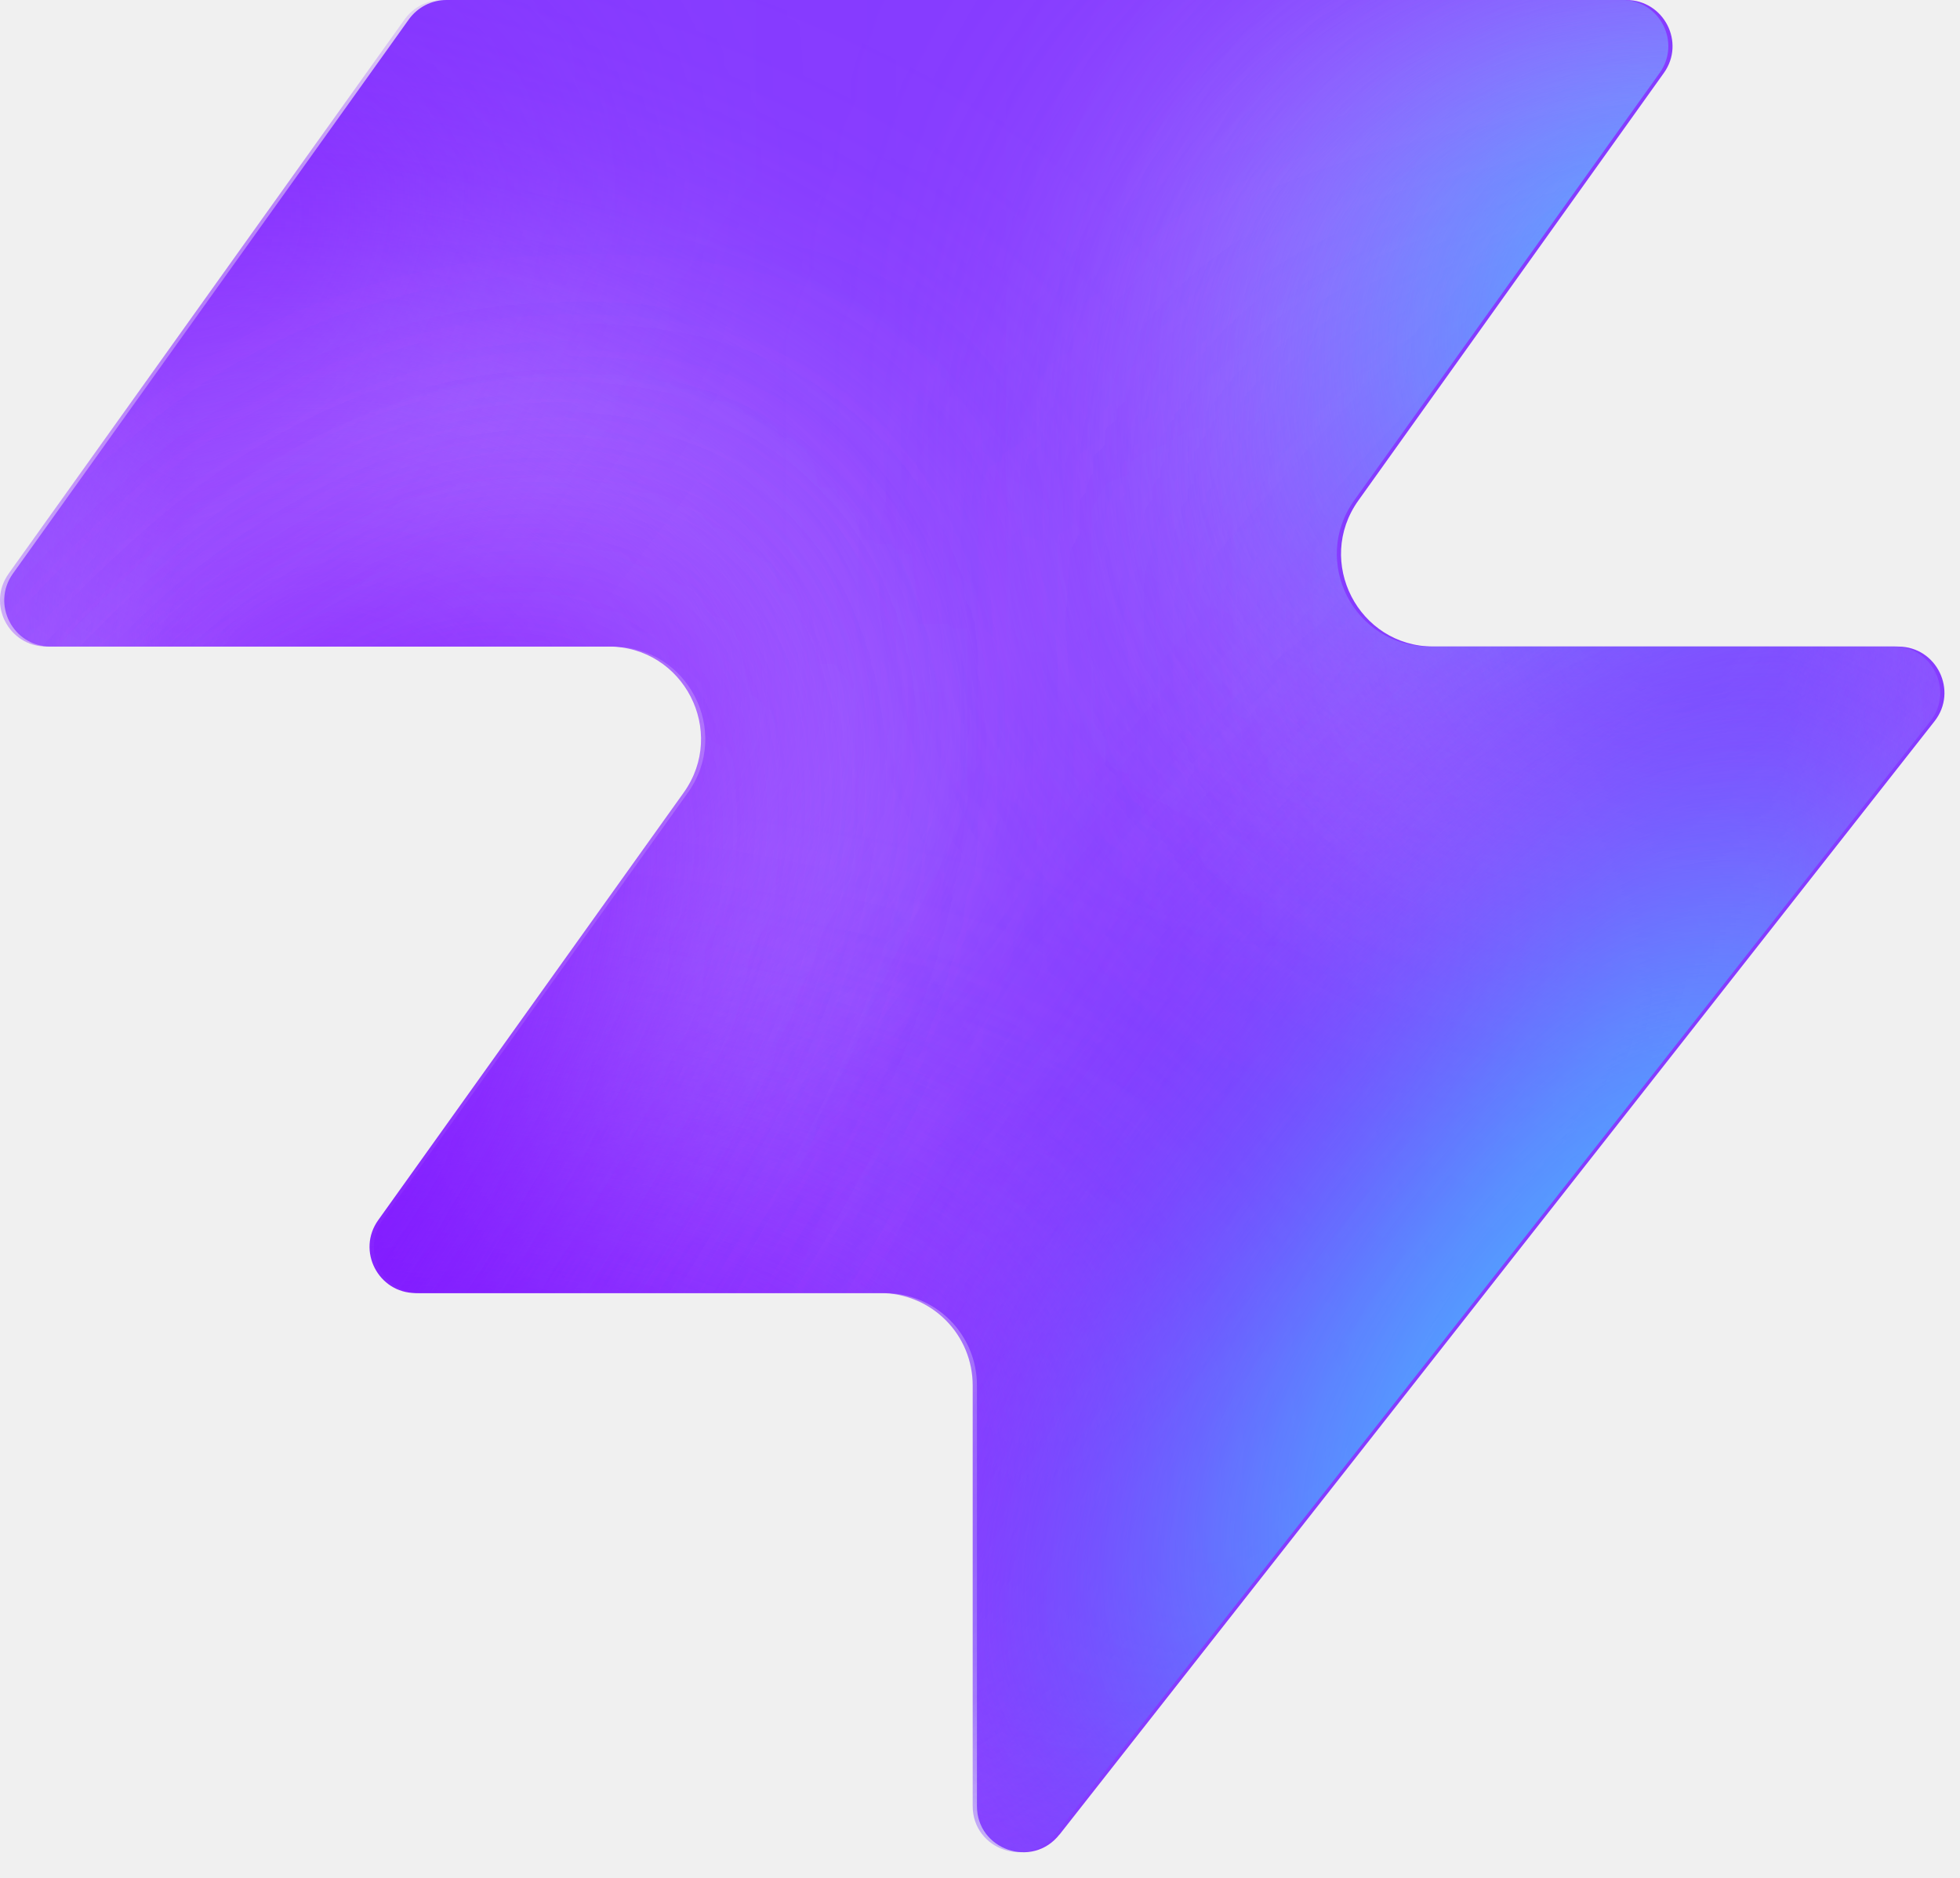
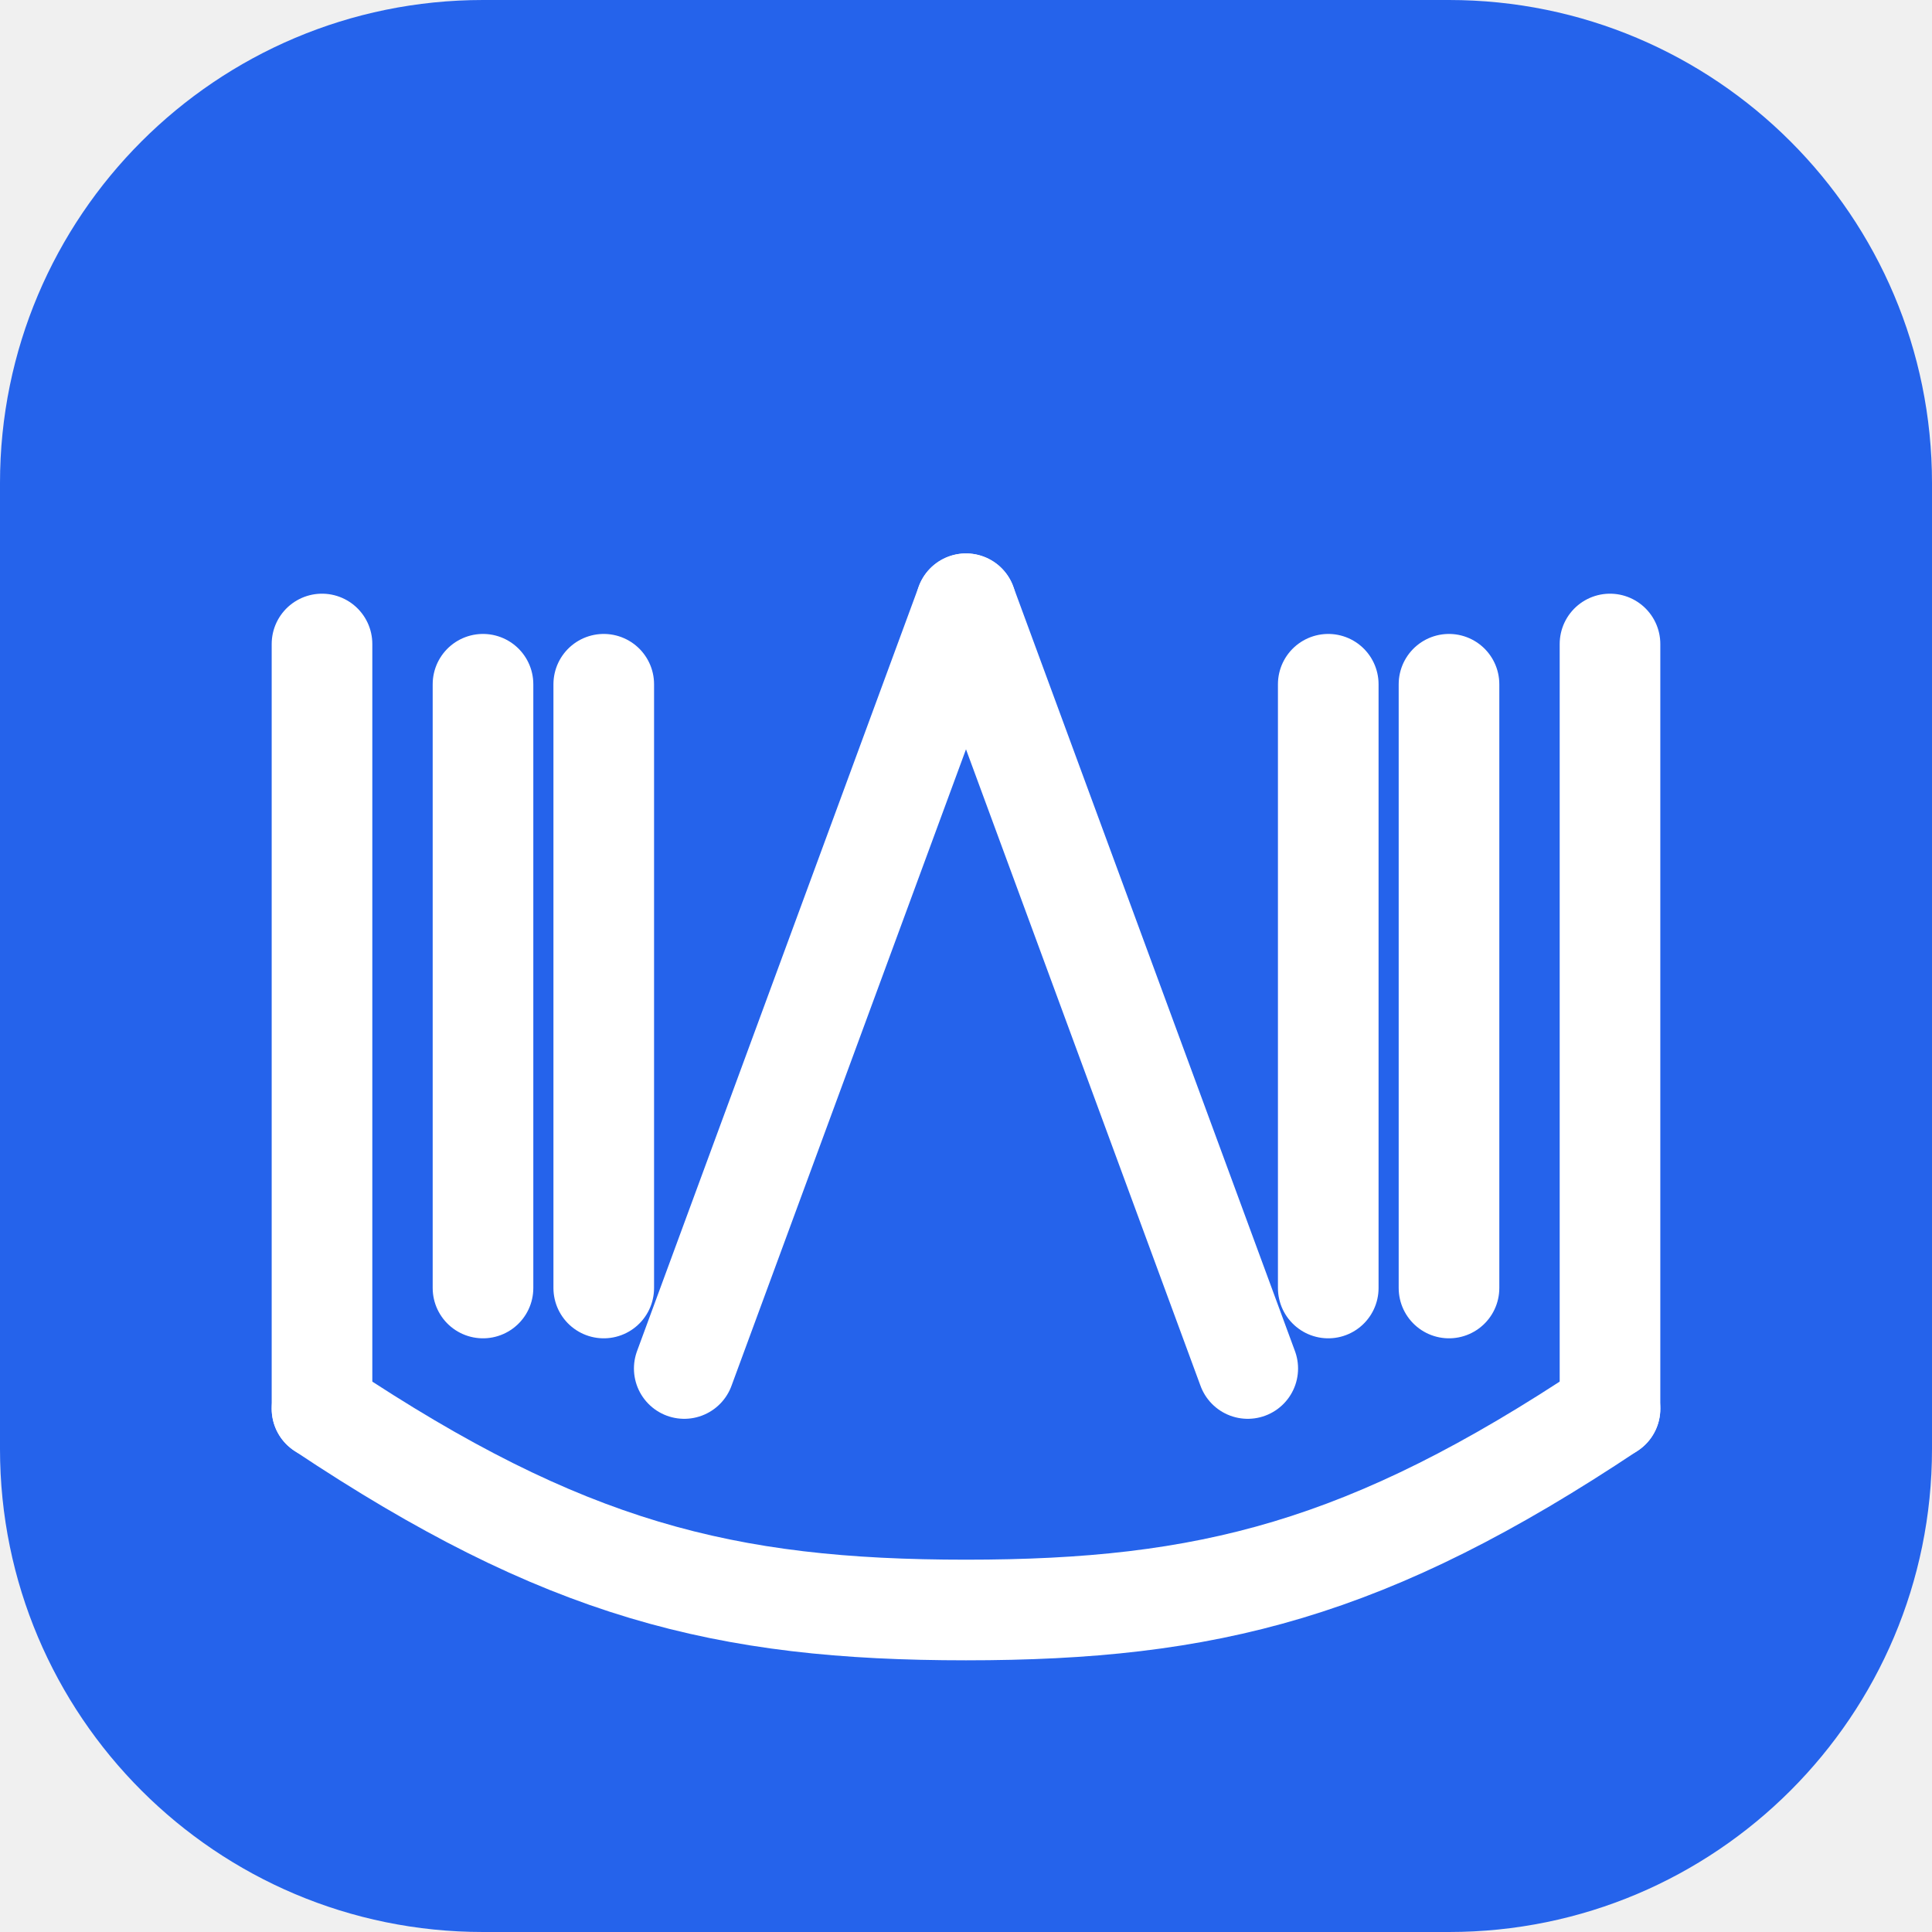
- <svg xmlns="http://www.w3.org/2000/svg" width="48" height="46" fill="none" viewBox="0 0 48 46">
-   <path fill="#863bff" d="M25.946 44.938c-.664.845-2.021.375-2.021-.698V33.937a2.26 2.26 0 0 0-2.262-2.262H10.287c-.92 0-1.456-1.04-.92-1.788l7.48-10.471c1.07-1.497 0-3.578-1.842-3.578H1.237c-.92 0-1.456-1.04-.92-1.788L10.013.474c.214-.297.556-.474.92-.474h28.894c.92 0 1.456 1.04.92 1.788l-7.48 10.471c-1.07 1.498 0 3.579 1.842 3.579h11.377c.943 0 1.473 1.088.89 1.83L25.947 44.94z" style="fill:#863bff;fill:color(display-p3 .525 .23 1);fill-opacity:1" />
-   <mask id="a" width="48" height="46" x="0" y="0" maskUnits="userSpaceOnUse" style="mask-type:alpha">
-     <path fill="#000" d="M25.842 44.938c-.664.844-2.021.375-2.021-.698V33.937a2.26 2.26 0 0 0-2.262-2.262H10.183c-.92 0-1.456-1.04-.92-1.788l7.48-10.471c1.07-1.498 0-3.579-1.842-3.579H1.133c-.92 0-1.456-1.04-.92-1.787L9.91.473c.214-.297.556-.474.92-.474h28.894c.92 0 1.456 1.04.92 1.788l-7.48 10.471c-1.07 1.498 0 3.578 1.842 3.578h11.377c.943 0 1.473 1.088.89 1.832L25.843 44.94z" style="fill:#000;fill-opacity:1" />
-   </mask>
-   <g mask="url(#a)">
-     <g filter="url(#b)">
-       <ellipse cx="5.508" cy="14.704" fill="#ede6ff" rx="5.508" ry="14.704" style="fill:#ede6ff;fill:color(display-p3 .927 .903 1);fill-opacity:1" transform="matrix(.00324 1 1 -.00324 -4.47 31.516)" />
-     </g>
-     <g filter="url(#c)">
-       <ellipse cx="10.399" cy="29.851" fill="#ede6ff" rx="10.399" ry="29.851" style="fill:#ede6ff;fill:color(display-p3 .927 .903 1);fill-opacity:1" transform="matrix(.00324 1 1 -.00324 -39.328 7.883)" />
-     </g>
-     <g filter="url(#d)">
-       <ellipse cx="5.508" cy="30.487" fill="#7e14ff" rx="5.508" ry="30.487" style="fill:#7e14ff;fill:color(display-p3 .492 .077 1);fill-opacity:1" transform="rotate(89.814 -25.913 -14.639)scale(1 -1)" />
-     </g>
-     <g filter="url(#e)">
-       <ellipse cx="5.508" cy="30.599" fill="#7e14ff" rx="5.508" ry="30.599" style="fill:#7e14ff;fill:color(display-p3 .492 .077 1);fill-opacity:1" transform="rotate(89.814 -32.644 -3.334)scale(1 -1)" />
-     </g>
-     <g filter="url(#f)">
-       <ellipse cx="5.508" cy="30.599" fill="#7e14ff" rx="5.508" ry="30.599" style="fill:#7e14ff;fill:color(display-p3 .492 .077 1);fill-opacity:1" transform="matrix(.00324 1 1 -.00324 -34.34 30.47)" />
-     </g>
-     <g filter="url(#g)">
-       <ellipse cx="14.072" cy="22.078" fill="#ede6ff" rx="14.072" ry="22.078" style="fill:#ede6ff;fill:color(display-p3 .927 .903 1);fill-opacity:1" transform="rotate(93.35 24.506 48.493)scale(-1 1)" />
-     </g>
-     <g filter="url(#h)">
-       <ellipse cx="3.47" cy="21.501" fill="#7e14ff" rx="3.47" ry="21.501" style="fill:#7e14ff;fill:color(display-p3 .492 .077 1);fill-opacity:1" transform="rotate(89.009 28.708 47.59)scale(-1 1)" />
-     </g>
-     <g filter="url(#i)">
-       <ellipse cx="3.47" cy="21.501" fill="#7e14ff" rx="3.47" ry="21.501" style="fill:#7e14ff;fill:color(display-p3 .492 .077 1);fill-opacity:1" transform="rotate(89.009 28.708 47.59)scale(-1 1)" />
-     </g>
-     <g filter="url(#j)">
-       <ellipse cx=".387" cy="8.972" fill="#7e14ff" rx="4.407" ry="29.108" style="fill:#7e14ff;fill:color(display-p3 .492 .077 1);fill-opacity:1" transform="rotate(39.51 .387 8.972)" />
-     </g>
-     <g filter="url(#k)">
-       <ellipse cx="47.523" cy="-6.092" fill="#7e14ff" rx="4.407" ry="29.108" style="fill:#7e14ff;fill:color(display-p3 .492 .077 1);fill-opacity:1" transform="rotate(37.892 47.523 -6.092)" />
-     </g>
-     <g filter="url(#l)">
-       <ellipse cx="41.412" cy="6.333" fill="#47bfff" rx="5.971" ry="9.665" style="fill:#47bfff;fill:color(display-p3 .28 .748 1);fill-opacity:1" transform="rotate(37.892 41.412 6.333)" />
-     </g>
-     <g filter="url(#m)">
-       <ellipse cx="-1.879" cy="38.332" fill="#7e14ff" rx="4.407" ry="29.108" style="fill:#7e14ff;fill:color(display-p3 .492 .077 1);fill-opacity:1" transform="rotate(37.892 -1.88 38.332)" />
-     </g>
-     <g filter="url(#n)">
-       <ellipse cx="-1.879" cy="38.332" fill="#7e14ff" rx="4.407" ry="29.108" style="fill:#7e14ff;fill:color(display-p3 .492 .077 1);fill-opacity:1" transform="rotate(37.892 -1.88 38.332)" />
-     </g>
-     <g filter="url(#o)">
-       <ellipse cx="35.651" cy="29.907" fill="#7e14ff" rx="4.407" ry="29.108" style="fill:#7e14ff;fill:color(display-p3 .492 .077 1);fill-opacity:1" transform="rotate(37.892 35.651 29.907)" />
-     </g>
-     <g filter="url(#p)">
-       <ellipse cx="38.418" cy="32.4" fill="#47bfff" rx="5.971" ry="15.297" style="fill:#47bfff;fill:color(display-p3 .28 .748 1);fill-opacity:1" transform="rotate(37.892 38.418 32.4)" />
-     </g>
-   </g>
-   <defs>
-     <filter id="b" width="60.045" height="41.654" x="-19.77" y="16.149" color-interpolation-filters="sRGB" filterUnits="userSpaceOnUse">
-       <feFlood flood-opacity="0" result="BackgroundImageFix" />
-       <feBlend in="SourceGraphic" in2="BackgroundImageFix" result="shape" />
-       <feGaussianBlur result="effect1_foregroundBlur_2002_17158" stdDeviation="7.659" />
-     </filter>
-     <filter id="c" width="90.34" height="51.437" x="-54.613" y="-7.533" color-interpolation-filters="sRGB" filterUnits="userSpaceOnUse">
-       <feFlood flood-opacity="0" result="BackgroundImageFix" />
-       <feBlend in="SourceGraphic" in2="BackgroundImageFix" result="shape" />
-       <feGaussianBlur result="effect1_foregroundBlur_2002_17158" stdDeviation="7.659" />
-     </filter>
-     <filter id="d" width="79.355" height="29.4" x="-49.64" y="2.03" color-interpolation-filters="sRGB" filterUnits="userSpaceOnUse">
-       <feFlood flood-opacity="0" result="BackgroundImageFix" />
-       <feBlend in="SourceGraphic" in2="BackgroundImageFix" result="shape" />
-       <feGaussianBlur result="effect1_foregroundBlur_2002_17158" stdDeviation="4.596" />
-     </filter>
-     <filter id="e" width="79.579" height="29.4" x="-45.045" y="20.029" color-interpolation-filters="sRGB" filterUnits="userSpaceOnUse">
-       <feFlood flood-opacity="0" result="BackgroundImageFix" />
-       <feBlend in="SourceGraphic" in2="BackgroundImageFix" result="shape" />
-       <feGaussianBlur result="effect1_foregroundBlur_2002_17158" stdDeviation="4.596" />
-     </filter>
-     <filter id="f" width="79.579" height="29.4" x="-43.513" y="21.178" color-interpolation-filters="sRGB" filterUnits="userSpaceOnUse">
-       <feFlood flood-opacity="0" result="BackgroundImageFix" />
-       <feBlend in="SourceGraphic" in2="BackgroundImageFix" result="shape" />
-       <feGaussianBlur result="effect1_foregroundBlur_2002_17158" stdDeviation="4.596" />
-     </filter>
-     <filter id="g" width="74.749" height="58.852" x="15.756" y="-17.901" color-interpolation-filters="sRGB" filterUnits="userSpaceOnUse">
-       <feFlood flood-opacity="0" result="BackgroundImageFix" />
-       <feBlend in="SourceGraphic" in2="BackgroundImageFix" result="shape" />
-       <feGaussianBlur result="effect1_foregroundBlur_2002_17158" stdDeviation="7.659" />
-     </filter>
-     <filter id="h" width="61.377" height="25.362" x="23.548" y="2.284" color-interpolation-filters="sRGB" filterUnits="userSpaceOnUse">
-       <feFlood flood-opacity="0" result="BackgroundImageFix" />
-       <feBlend in="SourceGraphic" in2="BackgroundImageFix" result="shape" />
-       <feGaussianBlur result="effect1_foregroundBlur_2002_17158" stdDeviation="4.596" />
-     </filter>
-     <filter id="i" width="61.377" height="25.362" x="23.548" y="2.284" color-interpolation-filters="sRGB" filterUnits="userSpaceOnUse">
-       <feFlood flood-opacity="0" result="BackgroundImageFix" />
-       <feBlend in="SourceGraphic" in2="BackgroundImageFix" result="shape" />
-       <feGaussianBlur result="effect1_foregroundBlur_2002_17158" stdDeviation="4.596" />
-     </filter>
-     <filter id="j" width="56.045" height="63.649" x="-27.636" y="-22.853" color-interpolation-filters="sRGB" filterUnits="userSpaceOnUse">
-       <feFlood flood-opacity="0" result="BackgroundImageFix" />
-       <feBlend in="SourceGraphic" in2="BackgroundImageFix" result="shape" />
-       <feGaussianBlur result="effect1_foregroundBlur_2002_17158" stdDeviation="4.596" />
-     </filter>
-     <filter id="k" width="54.814" height="64.646" x="20.116" y="-38.415" color-interpolation-filters="sRGB" filterUnits="userSpaceOnUse">
-       <feFlood flood-opacity="0" result="BackgroundImageFix" />
-       <feBlend in="SourceGraphic" in2="BackgroundImageFix" result="shape" />
-       <feGaussianBlur result="effect1_foregroundBlur_2002_17158" stdDeviation="4.596" />
-     </filter>
-     <filter id="l" width="33.541" height="35.313" x="24.641" y="-11.323" color-interpolation-filters="sRGB" filterUnits="userSpaceOnUse">
-       <feFlood flood-opacity="0" result="BackgroundImageFix" />
-       <feBlend in="SourceGraphic" in2="BackgroundImageFix" result="shape" />
-       <feGaussianBlur result="effect1_foregroundBlur_2002_17158" stdDeviation="4.596" />
-     </filter>
-     <filter id="m" width="54.814" height="64.646" x="-29.286" y="6.009" color-interpolation-filters="sRGB" filterUnits="userSpaceOnUse">
-       <feFlood flood-opacity="0" result="BackgroundImageFix" />
-       <feBlend in="SourceGraphic" in2="BackgroundImageFix" result="shape" />
-       <feGaussianBlur result="effect1_foregroundBlur_2002_17158" stdDeviation="4.596" />
-     </filter>
-     <filter id="n" width="54.814" height="64.646" x="-29.286" y="6.009" color-interpolation-filters="sRGB" filterUnits="userSpaceOnUse">
-       <feFlood flood-opacity="0" result="BackgroundImageFix" />
-       <feBlend in="SourceGraphic" in2="BackgroundImageFix" result="shape" />
-       <feGaussianBlur result="effect1_foregroundBlur_2002_17158" stdDeviation="4.596" />
-     </filter>
-     <filter id="o" width="54.814" height="64.646" x="8.244" y="-2.416" color-interpolation-filters="sRGB" filterUnits="userSpaceOnUse">
-       <feFlood flood-opacity="0" result="BackgroundImageFix" />
-       <feBlend in="SourceGraphic" in2="BackgroundImageFix" result="shape" />
-       <feGaussianBlur result="effect1_foregroundBlur_2002_17158" stdDeviation="4.596" />
-     </filter>
-     <filter id="p" width="39.409" height="43.623" x="18.713" y="10.588" color-interpolation-filters="sRGB" filterUnits="userSpaceOnUse">
-       <feFlood flood-opacity="0" result="BackgroundImageFix" />
-       <feBlend in="SourceGraphic" in2="BackgroundImageFix" result="shape" />
-       <feGaussianBlur result="effect1_foregroundBlur_2002_17158" stdDeviation="4.596" />
-     </filter>
-   </defs>
+ <svg xmlns="http://www.w3.org/2000/svg" viewBox="0 0 48 48" fill="none">
+   <rect width="48" height="48" rx="12" fill="#2563eb" />
+   <path d="M8 16v19" stroke="#ffffff" stroke-width="2.5" stroke-linecap="round" />
+   <path d="M12 17v15" stroke="#ffffff" stroke-width="2.5" stroke-linecap="round" />
+   <path d="M15 17v15" stroke="#ffffff" stroke-width="2.5" stroke-linecap="round" />
+   <path d="M17 34L24 15" stroke="#ffffff" stroke-width="2.5" stroke-linecap="round" />
+   <path d="M24 15L31 34" stroke="#ffffff" stroke-width="2.5" stroke-linecap="round" />
+   <path d="M33 17v15" stroke="#ffffff" stroke-width="2.5" stroke-linecap="round" />
+   <path d="M36 17v15" stroke="#ffffff" stroke-width="2.5" stroke-linecap="round" />
+   <path d="M40 16v19" stroke="#ffffff" stroke-width="2.5" stroke-linecap="round" />
+   <path d="M8 35C14 39 18 40 24 40C30 40 34 39 40 35" stroke="#ffffff" stroke-width="2.5" stroke-linecap="round" stroke-linejoin="round" />
</svg>
